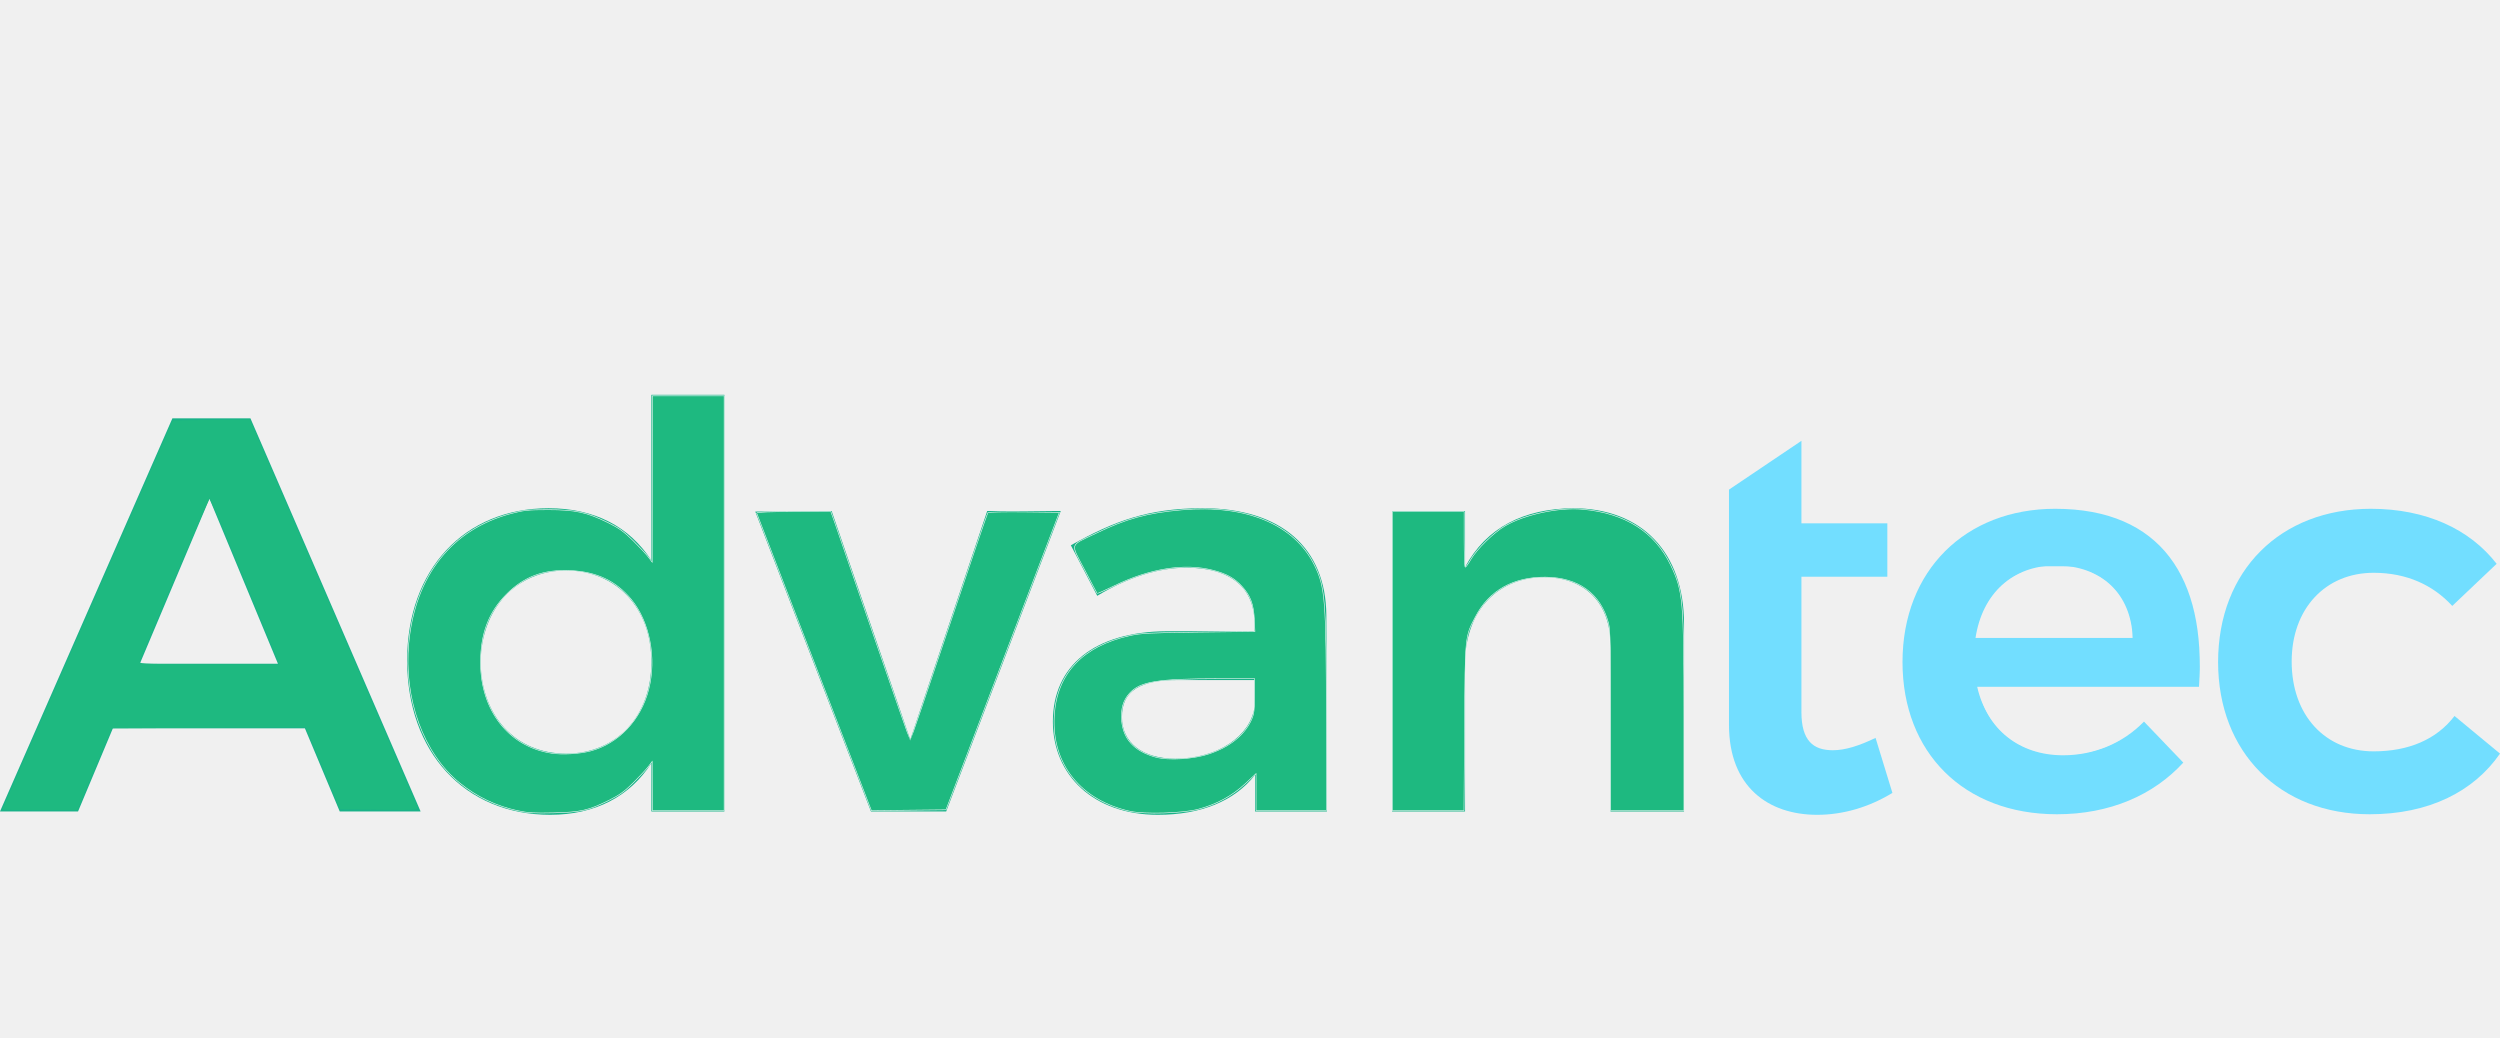
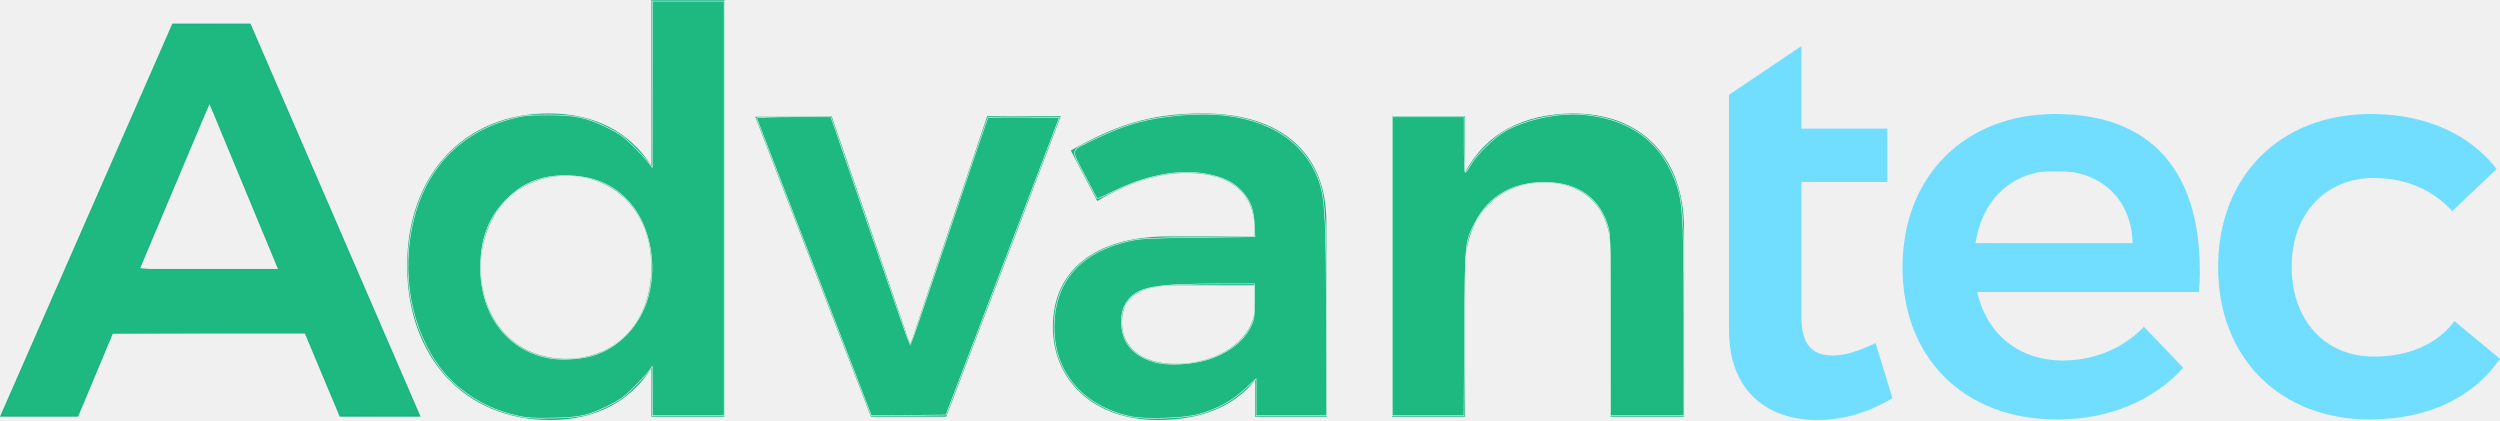
- <svg xmlns="http://www.w3.org/2000/svg" id="svg1704" version="1.1" viewBox="0 0 137.619 57.095" height="57.095mm" width="137.619mm">
+ <svg xmlns="http://www.w3.org/2000/svg" width="137.619mm" height="23.121mm" viewBox="0 0 137.619 23.121" version="1.1" id="svg1704">
  <defs id="defs1698" />
-   <g transform="translate(-34.75586,-107.5258)" id="layer1">
-     <g id="g24" transform="matrix(0.3527778,0,0,-0.3527778,50.05724,144.0636)">
-       <path d="M 0,0 -10.69,25.76 -21.557,0 Z m 4.205,-10.079 h -29.967 l -5.432,-12.967 h -12.18 l 26.9,61.337 h 12.18 l 26.55,-61.337 H 9.637 Z" style="fill:#19b288;fill-opacity:1;fill-rule:nonzero;stroke:none" id="path26" />
+   <g id="layer1" transform="translate(-34.75586,-129.258)">
+     <g transform="matrix(0.3527778,0,0,-0.3527778,50.05724,144.0636)" id="g24">
+       <path id="path26" style="fill:#19b288;fill-opacity:1;fill-rule:nonzero;stroke:none" d="M 0,0 -10.69,25.76 -21.557,0 Z m 4.205,-10.079 h -29.967 l -5.432,-12.967 h -12.18 l 26.9,61.337 h 12.18 l 26.55,-61.337 H 9.637 Z" />
    </g>
-     <path id="path38" style="fill:#19b288;fill-opacity:1;fill-rule:nonzero;stroke:none;stroke-width:0.353" d="m 70.613,143.971 c 0,-2.967 -1.916,-5.038 -4.699,-5.038 -2.751,0 -4.668,2.103 -4.698,5.038 0.031,2.968 1.916,5.039 4.698,5.039 2.782,0 4.699,-2.071 4.699,-5.039 m 4.019,-14.713 v 22.936 h -4.019 v -2.658 c -1.175,1.824 -3.091,2.843 -5.564,2.843 -4.73,0 -7.882,-3.462 -7.882,-8.501 0,-5.008 3.152,-8.376 7.789,-8.376 2.535,0 4.451,1.02 5.657,2.874 v -9.118 z" />
-     <g transform="matrix(0.3527778,0,0,-0.3527778,80.53583,135.6553)" id="g40">
-       <path id="path42" style="fill:#19b288;fill-opacity:1;fill-rule:nonzero;stroke:none" d="M 0,0 12.267,-35.665 24.271,0 H 35.75 L 17.875,-46.881 H 6.134 L -11.917,-0.09 Z" />
+     <path d="m 70.613,143.971 c 0,-2.967 -1.916,-5.038 -4.699,-5.038 -2.751,0 -4.668,2.103 -4.698,5.038 0.031,2.968 1.916,5.039 4.698,5.039 2.782,0 4.699,-2.071 4.699,-5.039 m 4.019,-14.713 v 22.936 h -4.019 v -2.658 c -1.175,1.824 -3.091,2.843 -5.564,2.843 -4.73,0 -7.882,-3.462 -7.882,-8.501 0,-5.008 3.152,-8.376 7.789,-8.376 2.535,0 4.451,1.02 5.657,2.874 v -9.118 z" style="fill:#19b288;fill-opacity:1;fill-rule:nonzero;stroke:none;stroke-width:0.353" id="path38" />
+     <g id="g40" transform="matrix(0.3527778,0,0,-0.3527778,80.53583,135.6553)">
+       <path d="M 0,0 12.267,-35.665 24.271,0 H 35.75 L 17.875,-46.881 H 6.134 L -11.917,-0.09 Z" style="fill:#19b288;fill-opacity:1;fill-rule:nonzero;stroke:none" id="path42" />
    </g>
-     <g transform="matrix(0.3527778,0,0,-0.3527778,103.8111,146.4443)" id="g44">
-       <path id="path46" style="fill:#19b288;fill-opacity:1;fill-rule:nonzero;stroke:none" d="m 0,0 v 4.206 h -11.828 c -6.047,0 -8.849,-1.665 -8.849,-5.784 0,-3.943 3.152,-6.483 8.324,-6.483 6.572,0 11.741,3.504 12.353,8.061 m 0.089,-16.298 v 5.695 c -3.244,-4.119 -8.5,-6.22 -15.161,-6.22 -10.075,0 -16.385,6.22 -16.385,14.546 0,8.673 6.398,14.019 17.788,14.106 H 0 v 1.229 c 0,5.432 -3.591,8.673 -10.601,8.673 -4.381,0 -9.115,-1.49 -13.932,-4.381 l -4.119,7.885 c 6.746,3.769 12.005,5.784 20.591,5.784 12.269,0 19.19,-6.221 19.277,-16.648 l 0.09,-30.669 z" />
+     <g id="g44" transform="matrix(0.3527778,0,0,-0.3527778,103.8111,146.4443)">
+       <path d="m 0,0 v 4.206 h -11.828 c -6.047,0 -8.849,-1.665 -8.849,-5.784 0,-3.943 3.152,-6.483 8.324,-6.483 6.572,0 11.741,3.504 12.353,8.061 m 0.089,-16.298 v 5.695 c -3.244,-4.119 -8.5,-6.22 -15.161,-6.22 -10.075,0 -16.385,6.22 -16.385,14.546 0,8.673 6.398,14.019 17.788,14.106 H 0 v 1.229 c 0,5.432 -3.591,8.673 -10.601,8.673 -4.381,0 -9.115,-1.49 -13.932,-4.381 l -4.119,7.885 c 6.746,3.769 12.005,5.784 20.591,5.784 12.269,0 19.19,-6.221 19.277,-16.648 l 0.09,-30.669 z" style="fill:#19b288;fill-opacity:1;fill-rule:nonzero;stroke:none" id="path46" />
    </g>
-     <g transform="matrix(0.3527778,0,0,-0.3527778,127.4587,141.8692)" id="g48">
-       <path id="path50" style="fill:#19b288;fill-opacity:1;fill-rule:nonzero;stroke:none" d="m 0,0 v -29.267 h -11.478 v 25.936 c 0,6.572 -3.943,10.603 -10.428,10.603 -7.71,-0.086 -12.267,-5.783 -12.267,-13.492 v -23.047 h -11.391 v 46.881 h 11.391 V 8.852 c 3.328,6.219 9.201,9.108 16.824,9.198 C -6.572,18.05 0,11.126 0,0" />
+     <g id="g48" transform="matrix(0.3527778,0,0,-0.3527778,127.4587,141.8692)">
+       <path d="m 0,0 v -29.267 h -11.478 v 25.936 c 0,6.572 -3.943,10.603 -10.428,10.603 -7.71,-0.086 -12.267,-5.783 -12.267,-13.492 v -23.047 h -11.391 v 46.881 h 11.391 V 8.852 c 3.328,6.219 9.201,9.108 16.824,9.198 C -6.572,18.05 0,11.126 0,0" style="fill:#19b288;fill-opacity:1;fill-rule:nonzero;stroke:none" id="path50" />
    </g>
-     <g style="fill:#72deff;fill-opacity:1" transform="matrix(0.3527778,0,0,-0.3527778,129.9326,136.3354)" id="g52">
-       <path id="path54" style="fill:#72deff;fill-opacity:1;fill-rule:nonzero;stroke:none" d="m 0,0 v 5.265 l 11.303,7.613 V 0 H 24.709 V -8.327 H 11.303 v -21.118 c 0,-4.466 1.841,-5.958 4.909,-5.958 1.925,0 4.116,0.702 6.659,1.928 l 2.629,-8.587 c -3.593,-2.19 -7.625,-3.417 -11.744,-3.417 C 6.134,-45.479 0,-41.097 0,-31.458 v 23.131" />
+     <g id="g52" transform="matrix(0.3527778,0,0,-0.3527778,129.9326,136.3354)" style="fill:#72deff;fill-opacity:1">
+       <path d="m 0,0 v 5.265 l 11.303,7.613 V 0 H 24.709 V -8.327 H 11.303 v -21.118 c 0,-4.466 1.841,-5.958 4.909,-5.958 1.925,0 4.116,0.702 6.659,1.928 l 2.629,-8.587 c -3.593,-2.19 -7.625,-3.417 -11.744,-3.417 C 6.134,-45.479 0,-41.097 0,-31.458 v 23.131" style="fill:#72deff;fill-opacity:1;fill-rule:nonzero;stroke:none" id="path54" />
    </g>
-     <g style="fill:#72deff;fill-opacity:1" transform="matrix(0.3527778,0,0,-0.3527778,152.159,142.6421)" id="g56">
-       <path id="path58" style="fill:#72deff;fill-opacity:1;fill-rule:nonzero;stroke:none" d="M 0,0 C -0.264,6.924 -4.907,11.305 -12.004,11.305 -18.752,11.305 -23.483,6.924 -24.536,0 Z m 10.338,-7.623 h -34.611 c 1.489,-6.661 6.571,-10.69 13.406,-10.69 4.82,0 9.288,1.839 12.618,5.258 l 6.133,-6.398 c -4.643,-5.08 -11.478,-8.062 -19.715,-8.062 -14.544,0 -24.097,9.638 -24.097,23.748 0,14.282 9.816,23.918 23.835,23.918 16.474,0 23.571,-10.774 22.431,-27.774" />
+     <g id="g56" transform="matrix(0.3527778,0,0,-0.3527778,152.159,142.6421)" style="fill:#72deff;fill-opacity:1">
+       <path d="M 0,0 C -0.264,6.924 -4.907,11.305 -12.004,11.305 -18.752,11.305 -23.483,6.924 -24.536,0 Z m 10.338,-7.623 h -34.611 c 1.489,-6.661 6.571,-10.69 13.406,-10.69 4.82,0 9.288,1.839 12.618,5.258 l 6.133,-6.398 c -4.643,-5.08 -11.478,-8.062 -19.715,-8.062 -14.544,0 -24.097,9.638 -24.097,23.748 0,14.282 9.816,23.918 23.835,23.918 16.474,0 23.571,-10.774 22.431,-27.774" style="fill:#72deff;fill-opacity:1;fill-rule:nonzero;stroke:none" id="path58" />
    </g>
-     <g style="fill:#72deff;fill-opacity:1" transform="matrix(0.3527778,0,0,-0.3527778,165.4197,139.0562)" id="g60">
-       <path id="path62" style="fill:#72deff;fill-opacity:1;fill-rule:nonzero;stroke:none" d="m 0,0 c -7.536,0 -12.792,-5.61 -12.792,-13.845 0,-8.413 5.256,-14.019 12.792,-14.019 5.432,0 9.813,1.839 12.619,5.519 l 7.097,-5.87 c -4.118,-5.958 -11.13,-9.465 -20.328,-9.465 -14.021,0 -23.661,9.638 -23.661,23.748 0,14.282 9.727,23.918 23.834,23.918 8.587,0 15.424,-3.152 19.63,-8.584 L 12.267,-5.17 C 9.288,-1.928 5.167,0 0,0" />
+     <g id="g60" transform="matrix(0.3527778,0,0,-0.3527778,165.4197,139.0562)" style="fill:#72deff;fill-opacity:1">
+       <path d="m 0,0 c -7.536,0 -12.792,-5.61 -12.792,-13.845 0,-8.413 5.256,-14.019 12.792,-14.019 5.432,0 9.813,1.839 12.619,5.519 l 7.097,-5.87 c -4.118,-5.958 -11.13,-9.465 -20.328,-9.465 -14.021,0 -23.661,9.638 -23.661,23.748 0,14.282 9.727,23.918 23.834,23.918 8.587,0 15.424,-3.152 19.63,-8.584 L 12.267,-5.17 C 9.288,-1.928 5.167,0 0,0" style="fill:#72deff;fill-opacity:1;fill-rule:nonzero;stroke:none" id="path62" />
    </g>
-     <path transform="scale(0.2645833)" id="path1812" d="m 131.835,574.808 c 0,-0.08 7.973,-18.324 17.718,-40.543 l 17.718,-40.398 8.038,-0.101 8.038,-0.101 17.299,39.988 c 9.515,21.994 17.41,40.287 17.546,40.651 0.232,0.623 -0.241,0.657 -7.935,0.562 l -8.182,-0.101 -3.565,-8.524 -3.565,-8.524 -20.15,0.097 -20.15,0.097 -1.971,4.682 c -1.084,2.575 -2.695,6.409 -3.581,8.521 l -1.61,3.839 h -7.824 c -4.303,0 -7.824,-0.065 -7.824,-0.145 z m 55.576,-35.155 c -1.135,-2.729 -4.352,-10.482 -7.149,-17.228 -2.797,-6.746 -5.194,-12.266 -5.325,-12.266 -0.174,0 -13.005,29.993 -14.524,33.953 -0.16,0.417 2.328,0.504 14.434,0.504 h 14.627 z" style="fill:#1eb980;fill-opacity:1;stroke:none;stroke-width:0.375" />
-     <path transform="scale(0.2645833)" id="path1814" d="m 135.266,574.679 c -2.255,-0.095 -3.072,-0.258 -2.937,-0.585 1.49,-3.608 34.857,-79.549 35.031,-79.729 0.134,-0.138 3.767,-0.301 8.075,-0.363 l 7.832,-0.113 2.329,5.419 c 1.281,2.981 9.091,21.066 17.355,40.19 8.264,19.124 15.026,34.843 15.026,34.933 0,0.089 -3.565,0.117 -7.923,0.061 l -7.923,-0.101 -3.447,-8.24 -3.447,-8.24 -20.372,-0.092 -20.372,-0.092 -3.572,8.519 -3.572,8.519 -4.481,0.023 c -2.464,0.013 -5.886,-0.037 -7.605,-0.109 z m 54.248,-30.281 c 0,-0.27 -10.339,-25.145 -12.635,-30.4 -0.923,-2.111 -1.805,-3.839 -1.961,-3.839 -0.156,0 -2.651,5.52 -5.545,12.266 -7.688,17.92 -9.118,21.439 -8.873,21.835 0.236,0.382 29.015,0.519 29.015,0.138 z" style="display:none;fill:#1eb980;fill-opacity:1;stroke:none;stroke-width:0.375" />
-     <path transform="scale(0.2645833)" id="path2639" d="m 240.573,575.342 c -5.664,-1.032 -10.697,-3.46 -14.528,-7.007 -6.005,-5.56 -9.201,-12.997 -9.644,-22.442 -0.255,-5.441 0.267,-9.54 1.81,-14.199 1.528,-4.616 3.678,-8.085 7.12,-11.491 2.298,-2.273 3.638,-3.236 6.391,-4.588 5.242,-2.574 7.351,-3.027 13.971,-2.998 5.048,0.022 5.925,0.126 8.644,1.026 4.027,1.333 6.894,3.254 10.177,6.817 l 2.715,2.947 v -17.299 -17.299 h 7.303 7.303 v 43.071 43.071 h -7.303 -7.303 v -4.869 c 0,-2.678 -0.134,-4.869 -0.298,-4.869 -0.164,0 -0.939,0.841 -1.723,1.869 -1.462,1.917 -4.986,4.795 -7.333,5.989 -3.112,1.583 -6.476,2.331 -11.058,2.461 -2.472,0.07 -5.281,-0.017 -6.243,-0.192 z m 13.14,-12.577 c 6.188,-1.458 10.642,-5.935 12.577,-12.641 0.803,-2.781 0.815,-9.011 0.023,-11.975 -1.89,-7.08 -7.493,-12.111 -14.461,-12.986 -6.021,-0.756 -11.453,1.02 -15.268,4.992 -3.536,3.682 -4.89,7.013 -5.194,12.776 -0.342,6.493 1.347,11.388 5.307,15.378 4.372,4.405 10.463,6.001 17.014,4.456 z" style="display:none;fill:#1eb980;fill-opacity:1;stroke-width:0.375" />
-     <path transform="scale(0.2645833)" id="path2641" d="m 300.811,544.183 c -6.528,-16.923 -11.805,-30.833 -11.727,-30.912 0.078,-0.078 3.505,-0.247 7.614,-0.374 l 7.472,-0.231 5.715,16.63 c 3.143,9.146 6.823,19.874 8.178,23.84 1.354,3.965 2.563,7.208 2.686,7.205 0.123,-0.003 3.763,-10.55 8.089,-23.438 4.326,-12.889 7.962,-23.592 8.08,-23.786 0.126,-0.207 3.235,-0.31 7.515,-0.251 l 7.3,0.102 -11.814,30.993 -11.814,30.993 h -7.713 -7.713 z" style="display:none;fill:#1eb980;fill-opacity:1;stroke-width:0.375" />
-     <path transform="scale(0.2645833)" id="path2643" d="m 366.325,575.111 c -9.716,-2.178 -15.576,-9.145 -15.576,-18.517 0,-7.433 3.359,-12.832 9.936,-15.971 4.619,-2.204 6.513,-2.455 19.973,-2.648 l 12.118,-0.173 -0.262,-2.493 c -0.362,-3.44 -1.446,-5.762 -3.588,-7.688 -2.682,-2.411 -5.028,-3.052 -11.023,-3.011 -5.723,0.039 -9.233,0.919 -14.777,3.704 l -3.334,1.674 -1.295,-2.331 c -0.712,-1.282 -1.899,-3.54 -2.638,-5.017 l -1.344,-2.685 1.956,-1.101 c 8.492,-4.779 16.668,-6.731 26.572,-6.345 14.664,0.571 22.578,7.069 23.898,19.619 0.192,1.82 0.351,12.2 0.355,23.066 l 0.007,19.757 H 400 392.697 v -3.786 -3.786 l -2.246,2.079 c -2.455,2.273 -6.416,4.398 -9.927,5.326 -3.29,0.869 -10.986,1.046 -14.199,0.325 z m 14.166,-11.207 c 5.341,-1.131 9.568,-4.01 11.189,-7.62 0.552,-1.229 0.831,-2.779 0.946,-5.247 l 0.163,-3.503 -10.627,0.176 c -6.432,0.107 -11.162,0.345 -11.982,0.605 -4.407,1.394 -6.451,5.298 -5.177,9.888 1.357,4.887 7.923,7.304 15.488,5.702 z" style="display:none;fill:#1eb980;fill-opacity:1;stroke-width:0.375" />
-     <path transform="scale(0.2645833)" id="path2645" d="m 421.161,543.866 v -31.086 h 7.481 7.481 l 0.103,5.899 0.103,5.899 1.006,-1.711 c 1.479,-2.516 5.726,-6.335 8.585,-7.72 4.257,-2.062 6.64,-2.54 12.694,-2.543 4.69,-0.003 5.788,0.116 8.052,0.868 6.7,2.228 11.25,6.825 13.588,13.727 l 1.014,2.996 0.113,22.378 0.113,22.378 h -7.507 -7.507 v -18.693 c 0,-17.329 -0.052,-18.86 -0.713,-20.985 -1.526,-4.904 -4.973,-7.762 -10.507,-8.711 -3.174,-0.544 -6.966,-0.024 -10.02,1.374 -2.646,1.211 -5.571,4.035 -6.892,6.651 -2.144,4.247 -2.204,4.888 -2.204,23.402 v 16.963 h -7.491 -7.491 z" style="display:none;fill:#1eb980;fill-opacity:1;stroke-width:0.375" />
-     <path transform="scale(0.2645833)" id="path2647" d="m 504.222,575.144 c -5.984,-1.519 -10.018,-5.258 -12.029,-11.147 -0.781,-2.289 -0.801,-2.924 -0.913,-28.955 l -0.114,-26.615 7.131,-4.752 c 3.922,-2.614 7.216,-4.752 7.32,-4.752 0.104,0 0.189,3.708 0.189,8.24 v 8.24 h 8.989 8.989 v 5.431 5.431 h -9.014 -9.014 l 0.119,15.637 0.119,15.637 0.936,1.873 c 1.718,3.436 5.299,4.101 11.236,2.088 1.751,-0.594 3.232,-1.033 3.292,-0.976 0.06,0.057 0.842,2.488 1.739,5.402 l 1.631,5.299 -1.552,0.907 c -0.854,0.499 -3.153,1.444 -5.11,2.101 -2.948,0.99 -4.264,1.217 -7.678,1.326 -2.773,0.088 -4.821,-0.046 -6.265,-0.413 z" style="display:none;fill:#72deff;fill-opacity:1;stroke-width:0.375" />
-     <path transform="scale(0.2645833)" id="path2649" d="m 554.297,575.338 c -8.551,-1.217 -16.28,-5.468 -20.661,-11.363 -2.096,-2.82 -4.285,-7.401 -5.223,-10.932 -0.55,-2.068 -0.696,-3.967 -0.695,-8.989 10e-4,-5.528 0.115,-6.762 0.865,-9.363 2.542,-8.827 7.792,-15.202 15.613,-18.964 5.019,-2.414 8.092,-3.053 14.794,-3.079 6.787,-0.026 10.51,0.711 15.279,3.023 4.216,2.044 8.746,6.622 10.852,10.966 0.849,1.751 1.89,4.559 2.313,6.241 1.206,4.794 1.898,13.093 1.283,15.388 l -0.226,0.843 h -22.997 -22.997 l 0.224,1.03 c 0.123,0.566 0.83,2.294 1.57,3.839 2.958,6.171 8.99,9.738 16.469,9.738 5.077,0 11.453,-2.29 14.953,-5.371 l 1.751,-1.541 3.859,4.109 3.859,4.109 -1.391,1.443 c -3.623,3.759 -9.895,6.951 -16.373,8.335 -3.225,0.689 -10.082,0.969 -13.119,0.537 z m 20.797,-37.396 c 0,-0.787 -0.271,-2.346 -0.603,-3.464 -1.277,-4.31 -3.699,-7.077 -7.965,-9.099 -2.386,-1.131 -2.666,-1.175 -7.368,-1.175 h -4.887 l -2.855,1.41 c -4.48,2.213 -7.351,5.856 -8.691,11.03 -0.324,1.251 -0.589,2.377 -0.589,2.501 0,0.125 7.416,0.227 16.479,0.227 h 16.479 z" style="display:inline;fill:#72deff;fill-opacity:1;stroke-width:0.375" />
-     <path transform="scale(0.2645833)" id="path2651" d="m 618.714,575.16 c -12.621,-1.962 -21.354,-9.954 -24.779,-22.679 -1.005,-3.733 -0.893,-13.383 0.203,-17.416 2.983,-10.981 10.63,-18.603 21.674,-21.603 3.81,-1.035 13.09,-1.144 17.191,-0.202 6.254,1.437 11.433,4.182 15.299,8.109 l 2.234,2.269 -4.481,4.257 -4.481,4.257 -1.811,-1.625 c -2.113,-1.896 -5.505,-3.636 -8.661,-4.442 -3.197,-0.816 -8.573,-0.742 -11.466,0.159 -7.126,2.218 -11.561,8.984 -11.577,17.666 -0.026,13.21 8.914,20.817 21.821,18.569 4.192,-0.73 7.596,-2.328 10.194,-4.785 l 2.052,-1.941 2.158,1.788 c 1.187,0.983 3.212,2.637 4.499,3.675 1.287,1.038 2.341,2.022 2.341,2.187 0,0.675 -5.966,6.207 -7.954,7.376 -7.004,4.118 -15.899,5.712 -24.456,4.382 z" style="display:none;fill:#72deff;fill-opacity:1;stroke-width:0.375" />
-     <path transform="scale(0.2645833)" id="path2693" d="m 300.767,544.209 c -6.54,-16.956 -11.936,-30.951 -11.992,-31.101 -0.058,-0.156 3.229,-0.273 7.669,-0.273 h 7.771 l 0.897,2.515 c 0.493,1.383 4.176,12.083 8.184,23.776 4.008,11.694 7.356,21.262 7.44,21.264 0.084,0.002 3.707,-10.595 8.051,-23.548 4.344,-12.953 7.989,-23.656 8.1,-23.784 0.111,-0.129 3.505,-0.197 7.542,-0.152 l 7.341,0.082 -11.799,30.945 -11.799,30.945 -7.757,0.08 -7.757,0.08 z" style="fill:#1eb980;fill-opacity:1;fill-rule:nonzero;stroke:#ffffff;stroke-width:0.114;stroke-miterlimit:4;stroke-dasharray:none;stroke-opacity:1" />
-     <path transform="scale(0.2645833)" id="path2695" d="m 366.468,575.187 c -10.291,-2.284 -16.315,-9.847 -15.767,-19.793 0.485,-8.786 5.861,-14.548 15.606,-16.724 2.421,-0.541 4.159,-0.631 14.45,-0.752 l 11.698,-0.138 -0.133,-2.64 c -0.154,-3.069 -0.815,-4.817 -2.547,-6.734 -1.55,-1.715 -3.225,-2.645 -6.08,-3.375 -5.89,-1.506 -13.125,-0.359 -20.525,3.254 -1.898,0.927 -3.495,1.637 -3.55,1.578 -0.055,-0.059 -1.234,-2.287 -2.621,-4.953 -2.955,-5.68 -3.21,-4.85 2.318,-7.524 6.394,-3.093 10.725,-4.28 17.896,-4.908 13.401,-1.172 23.414,2.993 27.614,11.485 2.263,4.577 2.469,7.288 2.483,32.698 l 0.01,18.369 h -7.317 -7.317 v -3.841 -3.841 l -2.319,2.165 c -2.666,2.489 -5.907,4.24 -9.724,5.252 -3.199,0.848 -11.183,1.085 -14.177,0.42 z m 16.507,-11.957 c 4.358,-1.502 7.322,-3.905 8.78,-7.119 0.503,-1.108 0.616,-2.006 0.621,-4.937 l 0.007,-3.582 -7.393,0.005 c -12.844,0.009 -16.423,0.592 -18.634,3.04 -1.317,1.458 -1.831,3.233 -1.639,5.658 0.308,3.874 2.607,6.371 7.01,7.616 2.65,0.749 8.048,0.422 11.248,-0.681 z" style="fill:#1eb980;fill-opacity:1;fill-rule:nonzero;stroke:#ffffff;stroke-width:0.114;stroke-miterlimit:4;stroke-dasharray:none;stroke-opacity:1" />
-     <path transform="scale(0.2645833)" id="path2697" d="m 421.041,543.933 v -31.098 h 7.47 7.47 v 5.793 c 0,3.186 0.103,5.79 0.229,5.787 0.126,-0.003 0.64,-0.719 1.143,-1.591 1.257,-2.178 4.787,-5.636 7.169,-7.023 4.101,-2.387 11.136,-3.889 16.125,-3.443 8.828,0.789 15.005,4.707 18.3,11.606 2.594,5.432 2.753,7.247 2.76,31.479 l 0.005,19.588 h -7.622 -7.622 l -0.004,-18.674 c -0.003,-15.083 -0.086,-18.984 -0.433,-20.287 -1.641,-6.166 -6.254,-9.537 -13.13,-9.595 -6.674,-0.057 -11.71,2.771 -14.531,8.161 -2.23,4.261 -2.185,3.813 -2.31,23.094 l -0.112,17.302 h -7.453 -7.453 z" style="fill:#1eb980;fill-opacity:1;fill-rule:nonzero;stroke:#ffffff;stroke-width:0.114;stroke-miterlimit:4;stroke-dasharray:none;stroke-opacity:1" />
-     <path transform="scale(0.2645833)" id="path2725" d="m 239.029,575.061 c -4.542,-1.002 -8.414,-2.853 -11.985,-5.731 -7.555,-6.086 -11.744,-17.572 -10.634,-29.16 1.344,-14.043 8.947,-23.661 21.287,-26.927 2.628,-0.696 3.609,-0.797 7.735,-0.796 5.625,10e-4 8.028,0.522 12.447,2.698 2.246,1.106 3.339,1.891 5.203,3.738 1.298,1.286 2.722,2.818 3.164,3.405 l 0.804,1.067 0.014,-17.302 0.014,-17.302 h 7.47 7.47 v 43.14 43.14 h -7.47 -7.47 l -0.014,-5.107 -0.014,-5.107 -0.804,1.067 c -0.442,0.587 -1.851,2.105 -3.131,3.373 -1.842,1.825 -2.927,2.601 -5.203,3.718 -4.19,2.057 -5.743,2.403 -11.413,2.539 -3.964,0.095 -5.364,0.01 -7.47,-0.455 z m 15.149,-12.405 c 5.832,-1.519 10.513,-6.446 12.141,-12.777 1.685,-6.554 0.222,-14.126 -3.631,-18.797 -3.158,-3.828 -7.214,-5.741 -12.688,-5.982 -5.576,-0.246 -9.609,1.254 -13.273,4.936 -3.699,3.718 -5.387,8.177 -5.386,14.228 0.002,9.994 5.889,17.507 14.768,18.846 2.25,0.339 5.785,0.14 8.068,-0.455 z" style="fill:#1eb980;fill-opacity:1;fill-rule:nonzero;stroke:#ffffff;stroke-width:0.114;stroke-miterlimit:4;stroke-dasharray:none;stroke-opacity:1" />
+     <path style="fill:#1eb980;fill-opacity:1;stroke:none;stroke-width:0.375" d="m 131.835,574.808 c 0,-0.08 7.973,-18.324 17.718,-40.543 l 17.718,-40.398 8.038,-0.101 8.038,-0.101 17.299,39.988 c 9.515,21.994 17.41,40.287 17.546,40.651 0.232,0.623 -0.241,0.657 -7.935,0.562 l -8.182,-0.101 -3.565,-8.524 -3.565,-8.524 -20.15,0.097 -20.15,0.097 -1.971,4.682 c -1.084,2.575 -2.695,6.409 -3.581,8.521 l -1.61,3.839 h -7.824 c -4.303,0 -7.824,-0.065 -7.824,-0.145 z m 55.576,-35.155 c -1.135,-2.729 -4.352,-10.482 -7.149,-17.228 -2.797,-6.746 -5.194,-12.266 -5.325,-12.266 -0.174,0 -13.005,29.993 -14.524,33.953 -0.16,0.417 2.328,0.504 14.434,0.504 h 14.627 z" id="path1812" transform="scale(0.2645833)" />
+     <path style="display:none;fill:#1eb980;fill-opacity:1;stroke:none;stroke-width:0.375" d="m 135.266,574.679 c -2.255,-0.095 -3.072,-0.258 -2.937,-0.585 1.49,-3.608 34.857,-79.549 35.031,-79.729 0.134,-0.138 3.767,-0.301 8.075,-0.363 l 7.832,-0.113 2.329,5.419 c 1.281,2.981 9.091,21.066 17.355,40.19 8.264,19.124 15.026,34.843 15.026,34.933 0,0.089 -3.565,0.117 -7.923,0.061 l -7.923,-0.101 -3.447,-8.24 -3.447,-8.24 -20.372,-0.092 -20.372,-0.092 -3.572,8.519 -3.572,8.519 -4.481,0.023 c -2.464,0.013 -5.886,-0.037 -7.605,-0.109 z m 54.248,-30.281 c 0,-0.27 -10.339,-25.145 -12.635,-30.4 -0.923,-2.111 -1.805,-3.839 -1.961,-3.839 -0.156,0 -2.651,5.52 -5.545,12.266 -7.688,17.92 -9.118,21.439 -8.873,21.835 0.236,0.382 29.015,0.519 29.015,0.138 z" id="path1814" transform="scale(0.2645833)" />
+     <path style="display:none;fill:#1eb980;fill-opacity:1;stroke-width:0.375" d="m 240.573,575.342 c -5.664,-1.032 -10.697,-3.46 -14.528,-7.007 -6.005,-5.56 -9.201,-12.997 -9.644,-22.442 -0.255,-5.441 0.267,-9.54 1.81,-14.199 1.528,-4.616 3.678,-8.085 7.12,-11.491 2.298,-2.273 3.638,-3.236 6.391,-4.588 5.242,-2.574 7.351,-3.027 13.971,-2.998 5.048,0.022 5.925,0.126 8.644,1.026 4.027,1.333 6.894,3.254 10.177,6.817 l 2.715,2.947 v -17.299 -17.299 h 7.303 7.303 v 43.071 43.071 h -7.303 -7.303 v -4.869 c 0,-2.678 -0.134,-4.869 -0.298,-4.869 -0.164,0 -0.939,0.841 -1.723,1.869 -1.462,1.917 -4.986,4.795 -7.333,5.989 -3.112,1.583 -6.476,2.331 -11.058,2.461 -2.472,0.07 -5.281,-0.017 -6.243,-0.192 z m 13.14,-12.577 c 6.188,-1.458 10.642,-5.935 12.577,-12.641 0.803,-2.781 0.815,-9.011 0.023,-11.975 -1.89,-7.08 -7.493,-12.111 -14.461,-12.986 -6.021,-0.756 -11.453,1.02 -15.268,4.992 -3.536,3.682 -4.89,7.013 -5.194,12.776 -0.342,6.493 1.347,11.388 5.307,15.378 4.372,4.405 10.463,6.001 17.014,4.456 z" id="path2639" transform="scale(0.2645833)" />
+     <path style="display:none;fill:#1eb980;fill-opacity:1;stroke-width:0.375" d="m 300.811,544.183 c -6.528,-16.923 -11.805,-30.833 -11.727,-30.912 0.078,-0.078 3.505,-0.247 7.614,-0.374 l 7.472,-0.231 5.715,16.63 c 3.143,9.146 6.823,19.874 8.178,23.84 1.354,3.965 2.563,7.208 2.686,7.205 0.123,-0.003 3.763,-10.55 8.089,-23.438 4.326,-12.889 7.962,-23.592 8.08,-23.786 0.126,-0.207 3.235,-0.31 7.515,-0.251 l 7.3,0.102 -11.814,30.993 -11.814,30.993 h -7.713 -7.713 z" id="path2641" transform="scale(0.2645833)" />
+     <path style="display:none;fill:#1eb980;fill-opacity:1;stroke-width:0.375" d="m 366.325,575.111 c -9.716,-2.178 -15.576,-9.145 -15.576,-18.517 0,-7.433 3.359,-12.832 9.936,-15.971 4.619,-2.204 6.513,-2.455 19.973,-2.648 l 12.118,-0.173 -0.262,-2.493 c -0.362,-3.44 -1.446,-5.762 -3.588,-7.688 -2.682,-2.411 -5.028,-3.052 -11.023,-3.011 -5.723,0.039 -9.233,0.919 -14.777,3.704 l -3.334,1.674 -1.295,-2.331 c -0.712,-1.282 -1.899,-3.54 -2.638,-5.017 l -1.344,-2.685 1.956,-1.101 c 8.492,-4.779 16.668,-6.731 26.572,-6.345 14.664,0.571 22.578,7.069 23.898,19.619 0.192,1.82 0.351,12.2 0.355,23.066 l 0.007,19.757 H 400 392.697 v -3.786 -3.786 l -2.246,2.079 c -2.455,2.273 -6.416,4.398 -9.927,5.326 -3.29,0.869 -10.986,1.046 -14.199,0.325 z m 14.166,-11.207 c 5.341,-1.131 9.568,-4.01 11.189,-7.62 0.552,-1.229 0.831,-2.779 0.946,-5.247 l 0.163,-3.503 -10.627,0.176 c -6.432,0.107 -11.162,0.345 -11.982,0.605 -4.407,1.394 -6.451,5.298 -5.177,9.888 1.357,4.887 7.923,7.304 15.488,5.702 z" id="path2643" transform="scale(0.2645833)" />
+     <path style="display:none;fill:#1eb980;fill-opacity:1;stroke-width:0.375" d="m 421.161,543.866 v -31.086 h 7.481 7.481 l 0.103,5.899 0.103,5.899 1.006,-1.711 c 1.479,-2.516 5.726,-6.335 8.585,-7.72 4.257,-2.062 6.64,-2.54 12.694,-2.543 4.69,-0.003 5.788,0.116 8.052,0.868 6.7,2.228 11.25,6.825 13.588,13.727 l 1.014,2.996 0.113,22.378 0.113,22.378 h -7.507 -7.507 v -18.693 c 0,-17.329 -0.052,-18.86 -0.713,-20.985 -1.526,-4.904 -4.973,-7.762 -10.507,-8.711 -3.174,-0.544 -6.966,-0.024 -10.02,1.374 -2.646,1.211 -5.571,4.035 -6.892,6.651 -2.144,4.247 -2.204,4.888 -2.204,23.402 v 16.963 h -7.491 -7.491 z" id="path2645" transform="scale(0.2645833)" />
+     <path style="display:none;fill:#72deff;fill-opacity:1;stroke-width:0.375" d="m 504.222,575.144 c -5.984,-1.519 -10.018,-5.258 -12.029,-11.147 -0.781,-2.289 -0.801,-2.924 -0.913,-28.955 l -0.114,-26.615 7.131,-4.752 c 3.922,-2.614 7.216,-4.752 7.32,-4.752 0.104,0 0.189,3.708 0.189,8.24 v 8.24 h 8.989 8.989 v 5.431 5.431 h -9.014 -9.014 l 0.119,15.637 0.119,15.637 0.936,1.873 c 1.718,3.436 5.299,4.101 11.236,2.088 1.751,-0.594 3.232,-1.033 3.292,-0.976 0.06,0.057 0.842,2.488 1.739,5.402 l 1.631,5.299 -1.552,0.907 c -0.854,0.499 -3.153,1.444 -5.11,2.101 -2.948,0.99 -4.264,1.217 -7.678,1.326 -2.773,0.088 -4.821,-0.046 -6.265,-0.413 z" id="path2647" transform="scale(0.2645833)" />
+     <path style="display:inline;fill:#72deff;fill-opacity:1;stroke-width:0.375" d="m 554.297,575.338 c -8.551,-1.217 -16.28,-5.468 -20.661,-11.363 -2.096,-2.82 -4.285,-7.401 -5.223,-10.932 -0.55,-2.068 -0.696,-3.967 -0.695,-8.989 10e-4,-5.528 0.115,-6.762 0.865,-9.363 2.542,-8.827 7.792,-15.202 15.613,-18.964 5.019,-2.414 8.092,-3.053 14.794,-3.079 6.787,-0.026 10.51,0.711 15.279,3.023 4.216,2.044 8.746,6.622 10.852,10.966 0.849,1.751 1.89,4.559 2.313,6.241 1.206,4.794 1.898,13.093 1.283,15.388 l -0.226,0.843 h -22.997 -22.997 l 0.224,1.03 c 0.123,0.566 0.83,2.294 1.57,3.839 2.958,6.171 8.99,9.738 16.469,9.738 5.077,0 11.453,-2.29 14.953,-5.371 l 1.751,-1.541 3.859,4.109 3.859,4.109 -1.391,1.443 c -3.623,3.759 -9.895,6.951 -16.373,8.335 -3.225,0.689 -10.082,0.969 -13.119,0.537 z m 20.797,-37.396 c 0,-0.787 -0.271,-2.346 -0.603,-3.464 -1.277,-4.31 -3.699,-7.077 -7.965,-9.099 -2.386,-1.131 -2.666,-1.175 -7.368,-1.175 h -4.887 l -2.855,1.41 c -4.48,2.213 -7.351,5.856 -8.691,11.03 -0.324,1.251 -0.589,2.377 -0.589,2.501 0,0.125 7.416,0.227 16.479,0.227 h 16.479 z" id="path2649" transform="scale(0.2645833)" />
+     <path style="display:none;fill:#72deff;fill-opacity:1;stroke-width:0.375" d="m 618.714,575.16 c -12.621,-1.962 -21.354,-9.954 -24.779,-22.679 -1.005,-3.733 -0.893,-13.383 0.203,-17.416 2.983,-10.981 10.63,-18.603 21.674,-21.603 3.81,-1.035 13.09,-1.144 17.191,-0.202 6.254,1.437 11.433,4.182 15.299,8.109 l 2.234,2.269 -4.481,4.257 -4.481,4.257 -1.811,-1.625 c -2.113,-1.896 -5.505,-3.636 -8.661,-4.442 -3.197,-0.816 -8.573,-0.742 -11.466,0.159 -7.126,2.218 -11.561,8.984 -11.577,17.666 -0.026,13.21 8.914,20.817 21.821,18.569 4.192,-0.73 7.596,-2.328 10.194,-4.785 l 2.052,-1.941 2.158,1.788 c 1.187,0.983 3.212,2.637 4.499,3.675 1.287,1.038 2.341,2.022 2.341,2.187 0,0.675 -5.966,6.207 -7.954,7.376 -7.004,4.118 -15.899,5.712 -24.456,4.382 z" id="path2651" transform="scale(0.2645833)" />
+     <path style="fill:#1eb980;fill-opacity:1;fill-rule:nonzero;stroke:#ffffff;stroke-width:0.114;stroke-miterlimit:4;stroke-dasharray:none;stroke-opacity:1" d="m 300.767,544.209 c -6.54,-16.956 -11.936,-30.951 -11.992,-31.101 -0.058,-0.156 3.229,-0.273 7.669,-0.273 h 7.771 l 0.897,2.515 c 0.493,1.383 4.176,12.083 8.184,23.776 4.008,11.694 7.356,21.262 7.44,21.264 0.084,0.002 3.707,-10.595 8.051,-23.548 4.344,-12.953 7.989,-23.656 8.1,-23.784 0.111,-0.129 3.505,-0.197 7.542,-0.152 l 7.341,0.082 -11.799,30.945 -11.799,30.945 -7.757,0.08 -7.757,0.08 z" id="path2693" transform="scale(0.2645833)" />
+     <path style="fill:#1eb980;fill-opacity:1;fill-rule:nonzero;stroke:#ffffff;stroke-width:0.114;stroke-miterlimit:4;stroke-dasharray:none;stroke-opacity:1" d="m 366.468,575.187 c -10.291,-2.284 -16.315,-9.847 -15.767,-19.793 0.485,-8.786 5.861,-14.548 15.606,-16.724 2.421,-0.541 4.159,-0.631 14.45,-0.752 l 11.698,-0.138 -0.133,-2.64 c -0.154,-3.069 -0.815,-4.817 -2.547,-6.734 -1.55,-1.715 -3.225,-2.645 -6.08,-3.375 -5.89,-1.506 -13.125,-0.359 -20.525,3.254 -1.898,0.927 -3.495,1.637 -3.55,1.578 -0.055,-0.059 -1.234,-2.287 -2.621,-4.953 -2.955,-5.68 -3.21,-4.85 2.318,-7.524 6.394,-3.093 10.725,-4.28 17.896,-4.908 13.401,-1.172 23.414,2.993 27.614,11.485 2.263,4.577 2.469,7.288 2.483,32.698 l 0.01,18.369 h -7.317 -7.317 v -3.841 -3.841 l -2.319,2.165 c -2.666,2.489 -5.907,4.24 -9.724,5.252 -3.199,0.848 -11.183,1.085 -14.177,0.42 z m 16.507,-11.957 c 4.358,-1.502 7.322,-3.905 8.78,-7.119 0.503,-1.108 0.616,-2.006 0.621,-4.937 l 0.007,-3.582 -7.393,0.005 c -12.844,0.009 -16.423,0.592 -18.634,3.04 -1.317,1.458 -1.831,3.233 -1.639,5.658 0.308,3.874 2.607,6.371 7.01,7.616 2.65,0.749 8.048,0.422 11.248,-0.681 z" id="path2695" transform="scale(0.2645833)" />
+     <path style="fill:#1eb980;fill-opacity:1;fill-rule:nonzero;stroke:#ffffff;stroke-width:0.114;stroke-miterlimit:4;stroke-dasharray:none;stroke-opacity:1" d="m 421.041,543.933 v -31.098 h 7.47 7.47 v 5.793 c 0,3.186 0.103,5.79 0.229,5.787 0.126,-0.003 0.64,-0.719 1.143,-1.591 1.257,-2.178 4.787,-5.636 7.169,-7.023 4.101,-2.387 11.136,-3.889 16.125,-3.443 8.828,0.789 15.005,4.707 18.3,11.606 2.594,5.432 2.753,7.247 2.76,31.479 l 0.005,19.588 h -7.622 -7.622 l -0.004,-18.674 c -0.003,-15.083 -0.086,-18.984 -0.433,-20.287 -1.641,-6.166 -6.254,-9.537 -13.13,-9.595 -6.674,-0.057 -11.71,2.771 -14.531,8.161 -2.23,4.261 -2.185,3.813 -2.31,23.094 l -0.112,17.302 h -7.453 -7.453 z" id="path2697" transform="scale(0.2645833)" />
+     <path style="fill:#1eb980;fill-opacity:1;fill-rule:nonzero;stroke:#ffffff;stroke-width:0.114;stroke-miterlimit:4;stroke-dasharray:none;stroke-opacity:1" d="m 239.029,575.061 c -4.542,-1.002 -8.414,-2.853 -11.985,-5.731 -7.555,-6.086 -11.744,-17.572 -10.634,-29.16 1.344,-14.043 8.947,-23.661 21.287,-26.927 2.628,-0.696 3.609,-0.797 7.735,-0.796 5.625,10e-4 8.028,0.522 12.447,2.698 2.246,1.106 3.339,1.891 5.203,3.738 1.298,1.286 2.722,2.818 3.164,3.405 l 0.804,1.067 0.014,-17.302 0.014,-17.302 h 7.47 7.47 v 43.14 43.14 h -7.47 -7.47 l -0.014,-5.107 -0.014,-5.107 -0.804,1.067 c -0.442,0.587 -1.851,2.105 -3.131,3.373 -1.842,1.825 -2.927,2.601 -5.203,3.718 -4.19,2.057 -5.743,2.403 -11.413,2.539 -3.964,0.095 -5.364,0.01 -7.47,-0.455 z m 15.149,-12.405 c 5.832,-1.519 10.513,-6.446 12.141,-12.777 1.685,-6.554 0.222,-14.126 -3.631,-18.797 -3.158,-3.828 -7.214,-5.741 -12.688,-5.982 -5.576,-0.246 -9.609,1.254 -13.273,4.936 -3.699,3.718 -5.387,8.177 -5.386,14.228 0.002,9.994 5.889,17.507 14.768,18.846 2.25,0.339 5.785,0.14 8.068,-0.455 z" id="path2725" transform="scale(0.2645833)" />
  </g>
</svg>
